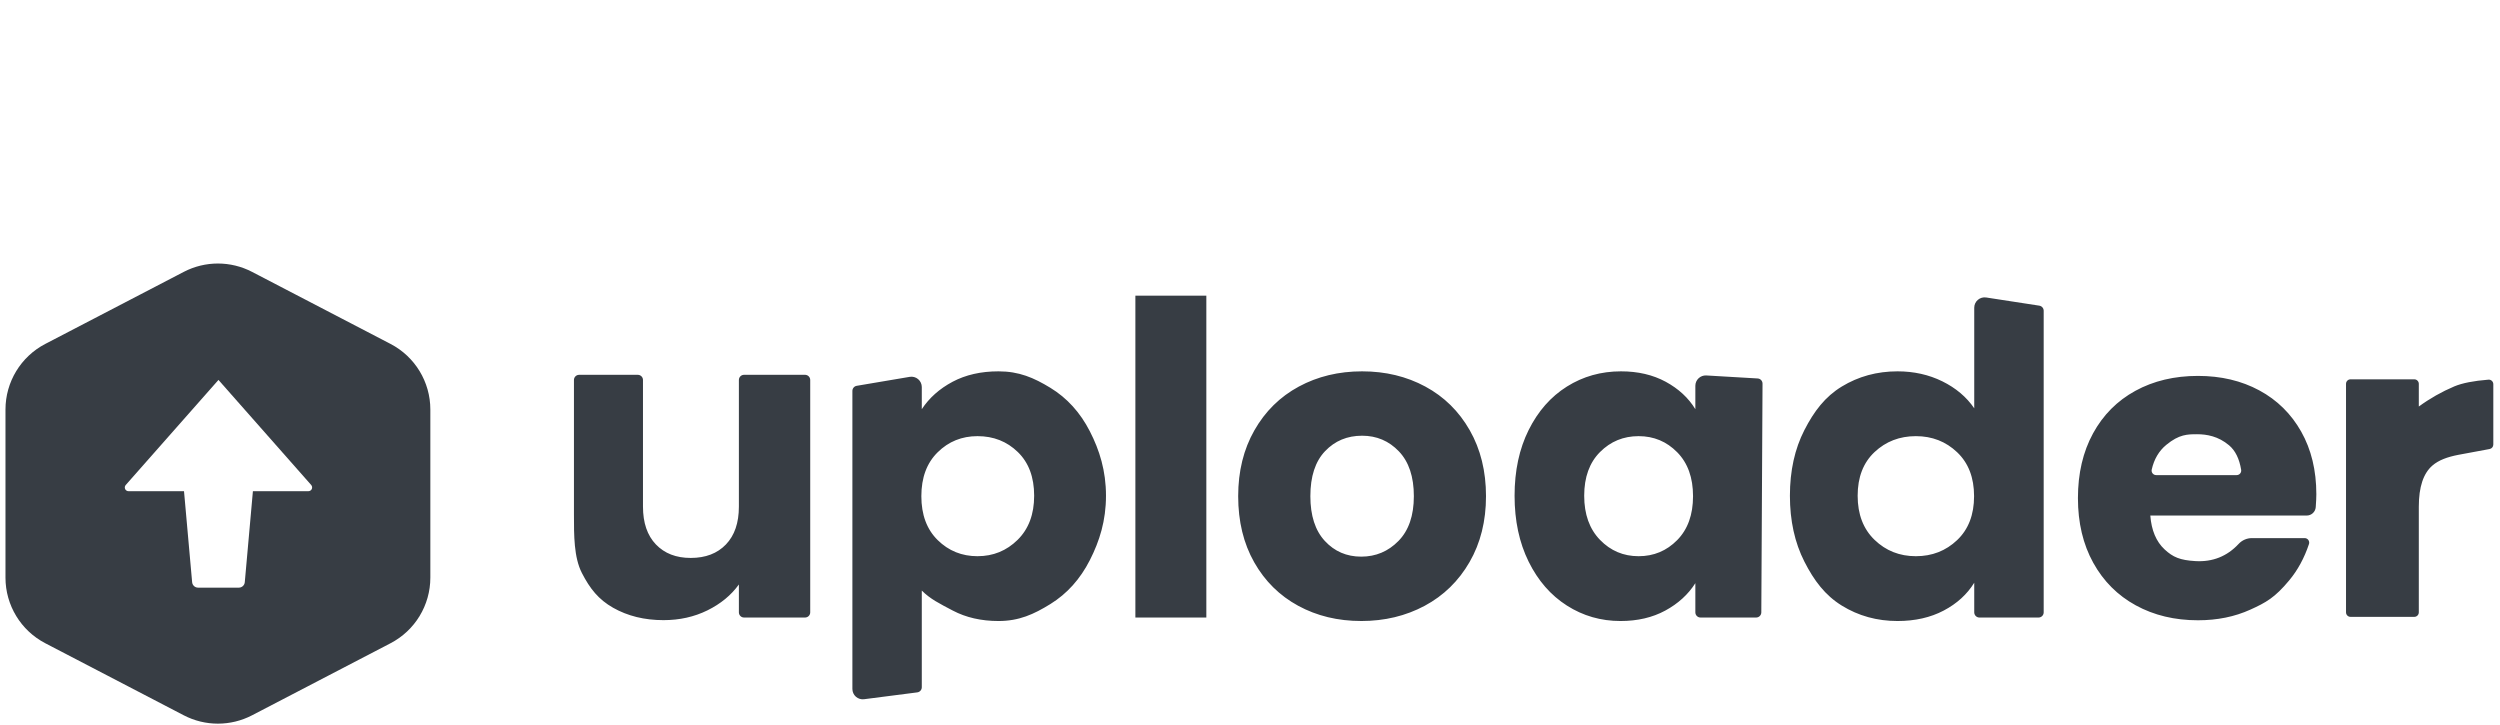
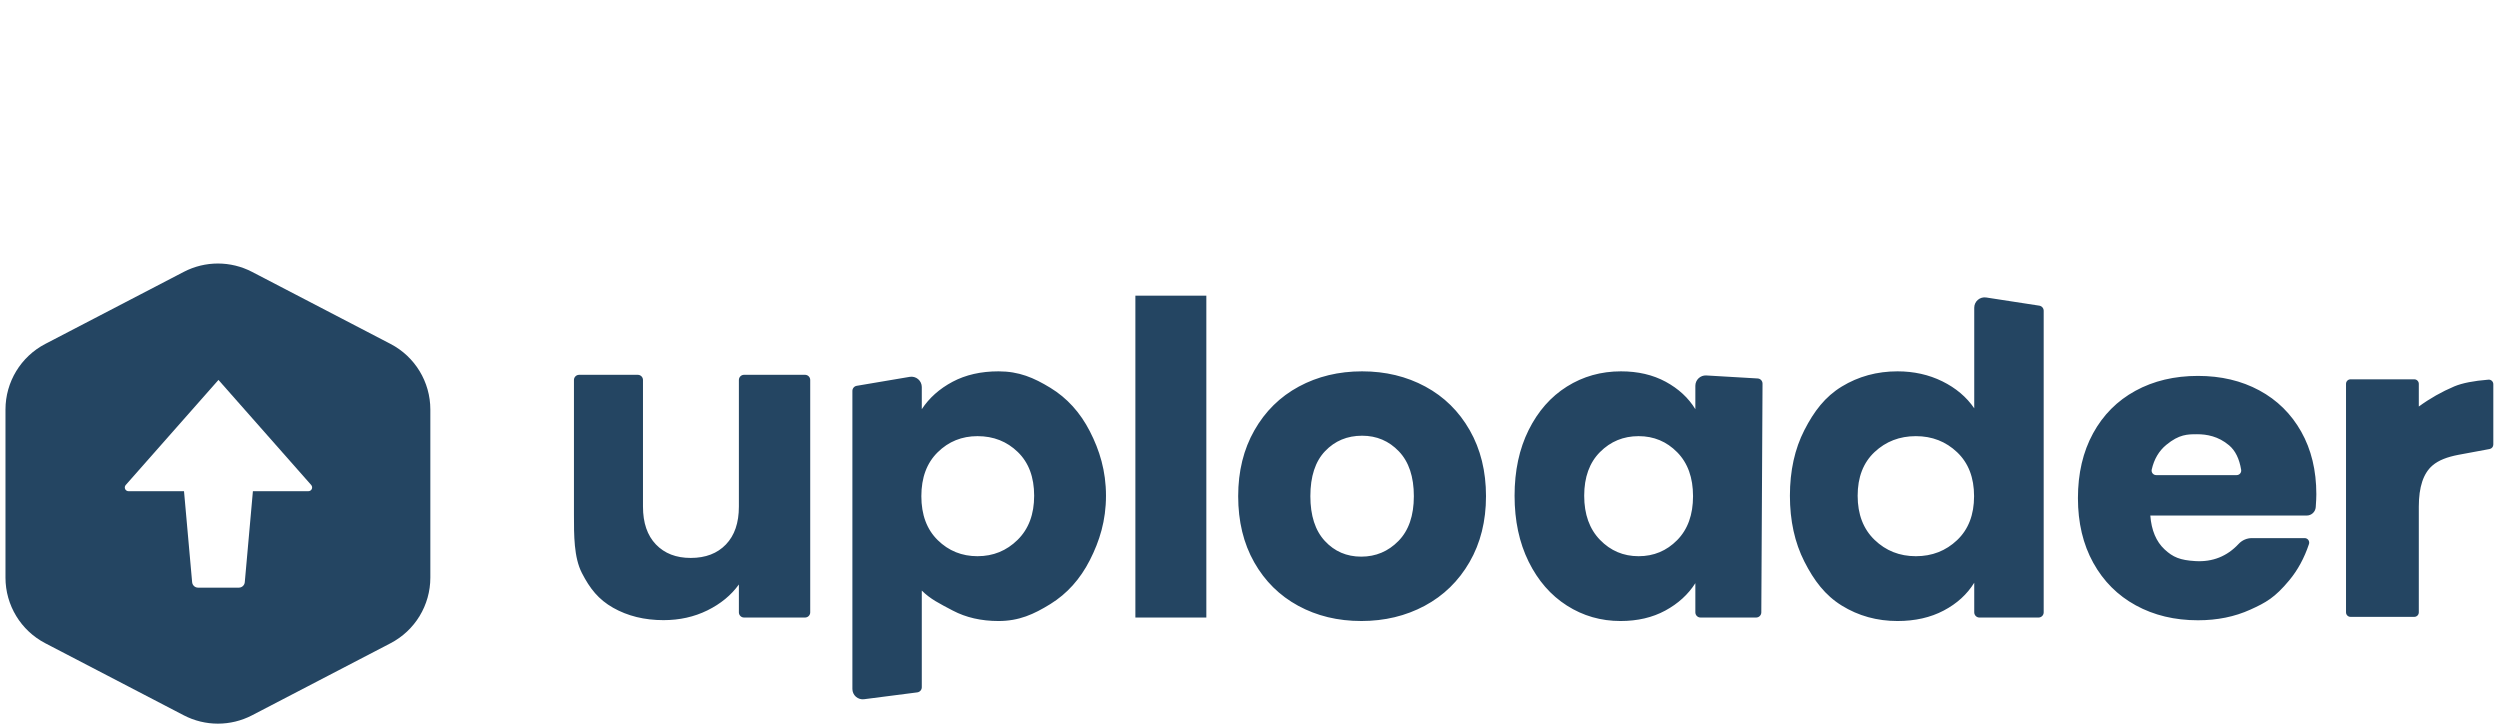
<svg xmlns="http://www.w3.org/2000/svg" viewBox="0 0 276 80" width="276" height="80">
-   <g fill="#373D44" fill-rule="evenodd" transform="translate(0, 29)">
+   <g fill="#244562" fill-rule="evenodd" transform="translate(0, 29)">
    <path d="M73.25 39.464c1.773 0 3.39-.36 4.85-1.08 1.462-.721 2.619-1.673 3.473-2.858v3.079c0 .315.255.57.57.57h6.734a.57.57 0 0 0 .571-.57V12.95a.57.57 0 0 0-.57-.571h-6.735a.57.57 0 0 0-.57.57v13.98c0 1.793-.476 3.186-1.429 4.178-.952.993-2.248 1.489-3.89 1.489-1.609 0-2.889-.496-3.841-1.489-.952-.992-1.428-2.385-1.428-4.178V12.95a.57.57 0 0 0-.571-.57h-6.48a.57.57 0 0 0-.57.57v14.842c0 2.337-.008 4.74.878 6.47.887 1.728 1.835 2.92 3.443 3.833 1.609.913 3.464 1.369 5.565 1.369Zm28.516 7.409V36.198c.935.937 1.962 1.441 3.423 2.21 1.46.768 3.143 1.152 5.047 1.152 2.266 0 3.89-.739 5.728-1.875 1.838-1.137 3.29-2.753 4.358-4.85 1.067-2.097 1.779-4.352 1.779-7.105s-.712-5.03-1.78-7.112c-1.066-2.08-2.519-3.681-4.357-4.802-1.839-1.12-3.462-1.82-5.728-1.82-1.937 0-3.627.384-5.072 1.152-1.444.769-2.577 1.777-3.398 3.026V13.73a1.142 1.142 0 0 0-1.332-1.126l-5.854.99a.57.57 0 0 0-.476.564v32.903a1.142 1.142 0 0 0 1.287 1.133l5.877-.756a.57.57 0 0 0 .498-.566Zm6.153-14.468c-1.729 0-3.194-.593-4.397-1.777-1.204-1.185-1.805-2.801-1.805-4.85 0-2.05.601-3.666 1.805-4.85 1.203-1.185 2.668-1.777 4.397-1.777 1.762 0 3.245.584 4.448 1.753 1.203 1.168 1.804 2.777 1.804 4.826 0 2.049-.61 3.673-1.83 4.874-1.22 1.2-2.694 1.8-4.422 1.8Zm25.261 6.77V3.64h-7.834v35.536h7.834Zm17.1.385c2.58 0 4.914-.56 7.006-1.68 2.09-1.121 3.742-2.73 4.952-4.827 1.211-2.097 1.817-4.522 1.817-7.275s-.598-5.179-1.793-7.275c-1.195-2.097-2.83-3.706-4.906-4.827-2.075-1.12-4.402-1.68-6.981-1.68-2.579 0-4.906.56-6.981 1.68-2.076 1.12-3.711 2.73-4.906 4.827-1.195 2.096-1.793 4.522-1.793 7.275 0 2.785.59 5.218 1.77 7.299 1.178 2.08 2.798 3.682 4.858 4.802 2.06 1.12 4.379 1.68 6.958 1.68Zm-.003-7.107c-1.608 0-2.946-.577-4.013-1.729-1.067-1.153-1.6-2.801-1.6-4.946 0-2.177.541-3.834 1.624-4.97 1.084-1.137 2.446-1.705 4.088-1.705 1.608 0 2.963.576 4.063 1.729 1.1 1.152 1.65 2.8 1.65 4.946 0 2.145-.567 3.793-1.7 4.946-1.132 1.152-2.503 1.729-4.112 1.729Zm28.63 7.107c1.878 0 3.525-.384 4.942-1.153 1.416-.768 2.522-1.776 3.318-3.025v3.223c0 .315.256.57.57.57h6.142a.57.57 0 0 0 .57-.567l.134-25.253a.57.57 0 0 0-.537-.573l-5.67-.332a1.142 1.142 0 0 0-1.209 1.14v2.584c-.764-1.249-1.854-2.257-3.27-3.026-1.417-.768-3.064-1.152-4.942-1.152-2.197 0-4.186.56-5.969 1.68-1.782 1.12-3.19 2.722-4.225 4.803-1.035 2.08-1.552 4.498-1.552 7.25 0 2.754.517 5.18 1.552 7.276 1.034 2.097 2.443 3.714 4.225 4.85 1.783 1.137 3.756 1.705 5.92 1.705Zm1.996-7.155c-1.675 0-3.095-.6-4.26-1.801-1.165-1.2-1.748-2.825-1.748-4.874 0-2.05.583-3.658 1.748-4.826 1.165-1.169 2.585-1.753 4.26-1.753 1.674 0 3.094.592 4.26 1.777 1.165 1.184 1.748 2.8 1.748 4.85 0 2.049-.583 3.665-1.749 4.85-1.165 1.184-2.585 1.777-4.26 1.777Zm28.583 7.155c1.937 0 3.636-.384 5.097-1.153 1.461-.768 2.585-1.792 3.373-3.073v3.27c0 .316.256.572.571.572h6.525a.57.57 0 0 0 .571-.571V5.31a.57.57 0 0 0-.484-.565l-5.867-.903a1.142 1.142 0 0 0-1.316 1.129v11.106c-.853-1.248-2.027-2.24-3.52-2.977-1.494-.736-3.144-1.104-4.95-1.104-2.265 0-4.317.56-6.156 1.68-1.838 1.12-3.057 2.722-4.124 4.803-1.067 2.08-1.6 4.498-1.6 7.25 0 2.754.533 5.18 1.6 7.276 1.067 2.097 2.286 3.714 4.124 4.85 1.839 1.137 3.89 1.705 6.156 1.705Zm33.172-27.06c2.538 0 4.794.533 6.768 1.598 1.974 1.065 3.517 2.585 4.63 4.559 1.112 1.974 1.668 4.277 1.668 6.909 0 .342-.022.817-.066 1.422a1 1 0 0 1-.998.928h-17.266c.125 1.63.65 2.875 1.574 3.737.925.861 1.712 1.194 3.408 1.292 1.9.11 3.491-.524 4.773-1.901a2 2 0 0 1 1.464-.637h5.822a.5.5 0 0 1 .475.658c-.513 1.537-1.236 2.868-2.17 3.995-1.6 1.927-2.578 2.46-4.301 3.243-1.724.783-3.65 1.175-5.781 1.175-2.57 0-4.857-.548-6.862-1.645-2.006-1.097-3.572-2.663-4.7-4.7-1.128-2.037-1.692-4.418-1.692-7.144s.556-5.107 1.668-7.144c1.113-2.037 2.671-3.603 4.677-4.7 2.005-1.097 4.308-1.645 6.909-1.645Zm23.879.376a.5.5 0 0 1 .5.5v2.505a19.558 19.558 0 0 1 3.925-2.226c.877-.365 2.13-.612 3.76-.741a.5.5 0 0 1 .54.498v6.668a.5.5 0 0 1-.412.493 195.63 195.63 0 0 0-3.473.645c-1.186.234-2.135.573-2.836 1.176-1.003.861-1.504 2.373-1.504 4.535v11.673a.5.5 0 0 1-.5.5H259.5a.5.5 0 0 1-.5-.5V13.376a.5.5 0 0 1 .5-.5Zm-55.025 6.275c1.79 0 3.31.592 4.556 1.777 1.246 1.184 1.87 2.8 1.87 4.85 0 2.049-.624 3.665-1.87 4.85-1.247 1.184-2.765 1.777-4.556 1.777s-3.31-.6-4.557-1.801c-1.246-1.2-1.87-2.825-1.87-4.874 0-2.05.624-3.658 1.87-4.826 1.247-1.169 2.766-1.753 4.557-1.753Zm31.052-.212c-1.047 0-1.984 0-3.408 1.175-.81.669-1.346 1.578-1.606 2.727a.5.5 0 0 0 .488.61h8.893a.5.5 0 0 0 .493-.58c-.2-1.225-.645-2.128-1.335-2.71-1.193-1.006-2.478-1.222-3.525-1.222Z" fill-rule="nonzero" />
    <path d="m27.825 1.014 15.29 7.955a8.163 8.163 0 0 1 4.395 7.241v18.563a8.163 8.163 0 0 1-4.395 7.241l-15.29 7.956a8.163 8.163 0 0 1-7.535 0L5 42.014a8.163 8.163 0 0 1-4.395-7.24V16.21A8.163 8.163 0 0 1 5 8.969l15.29-7.955a8.163 8.163 0 0 1 7.535 0Zm-3.707 11.93L13.881 24.545a.41.41 0 0 0 .308.683h6.126l.897 10.048c.03.34.315.6.655.6h4.503c.34 0 .624-.26.654-.6l.897-10.049h6.127a.41.41 0 0 0 .308-.682L24.118 12.943Z" />
  </g>
</svg>
